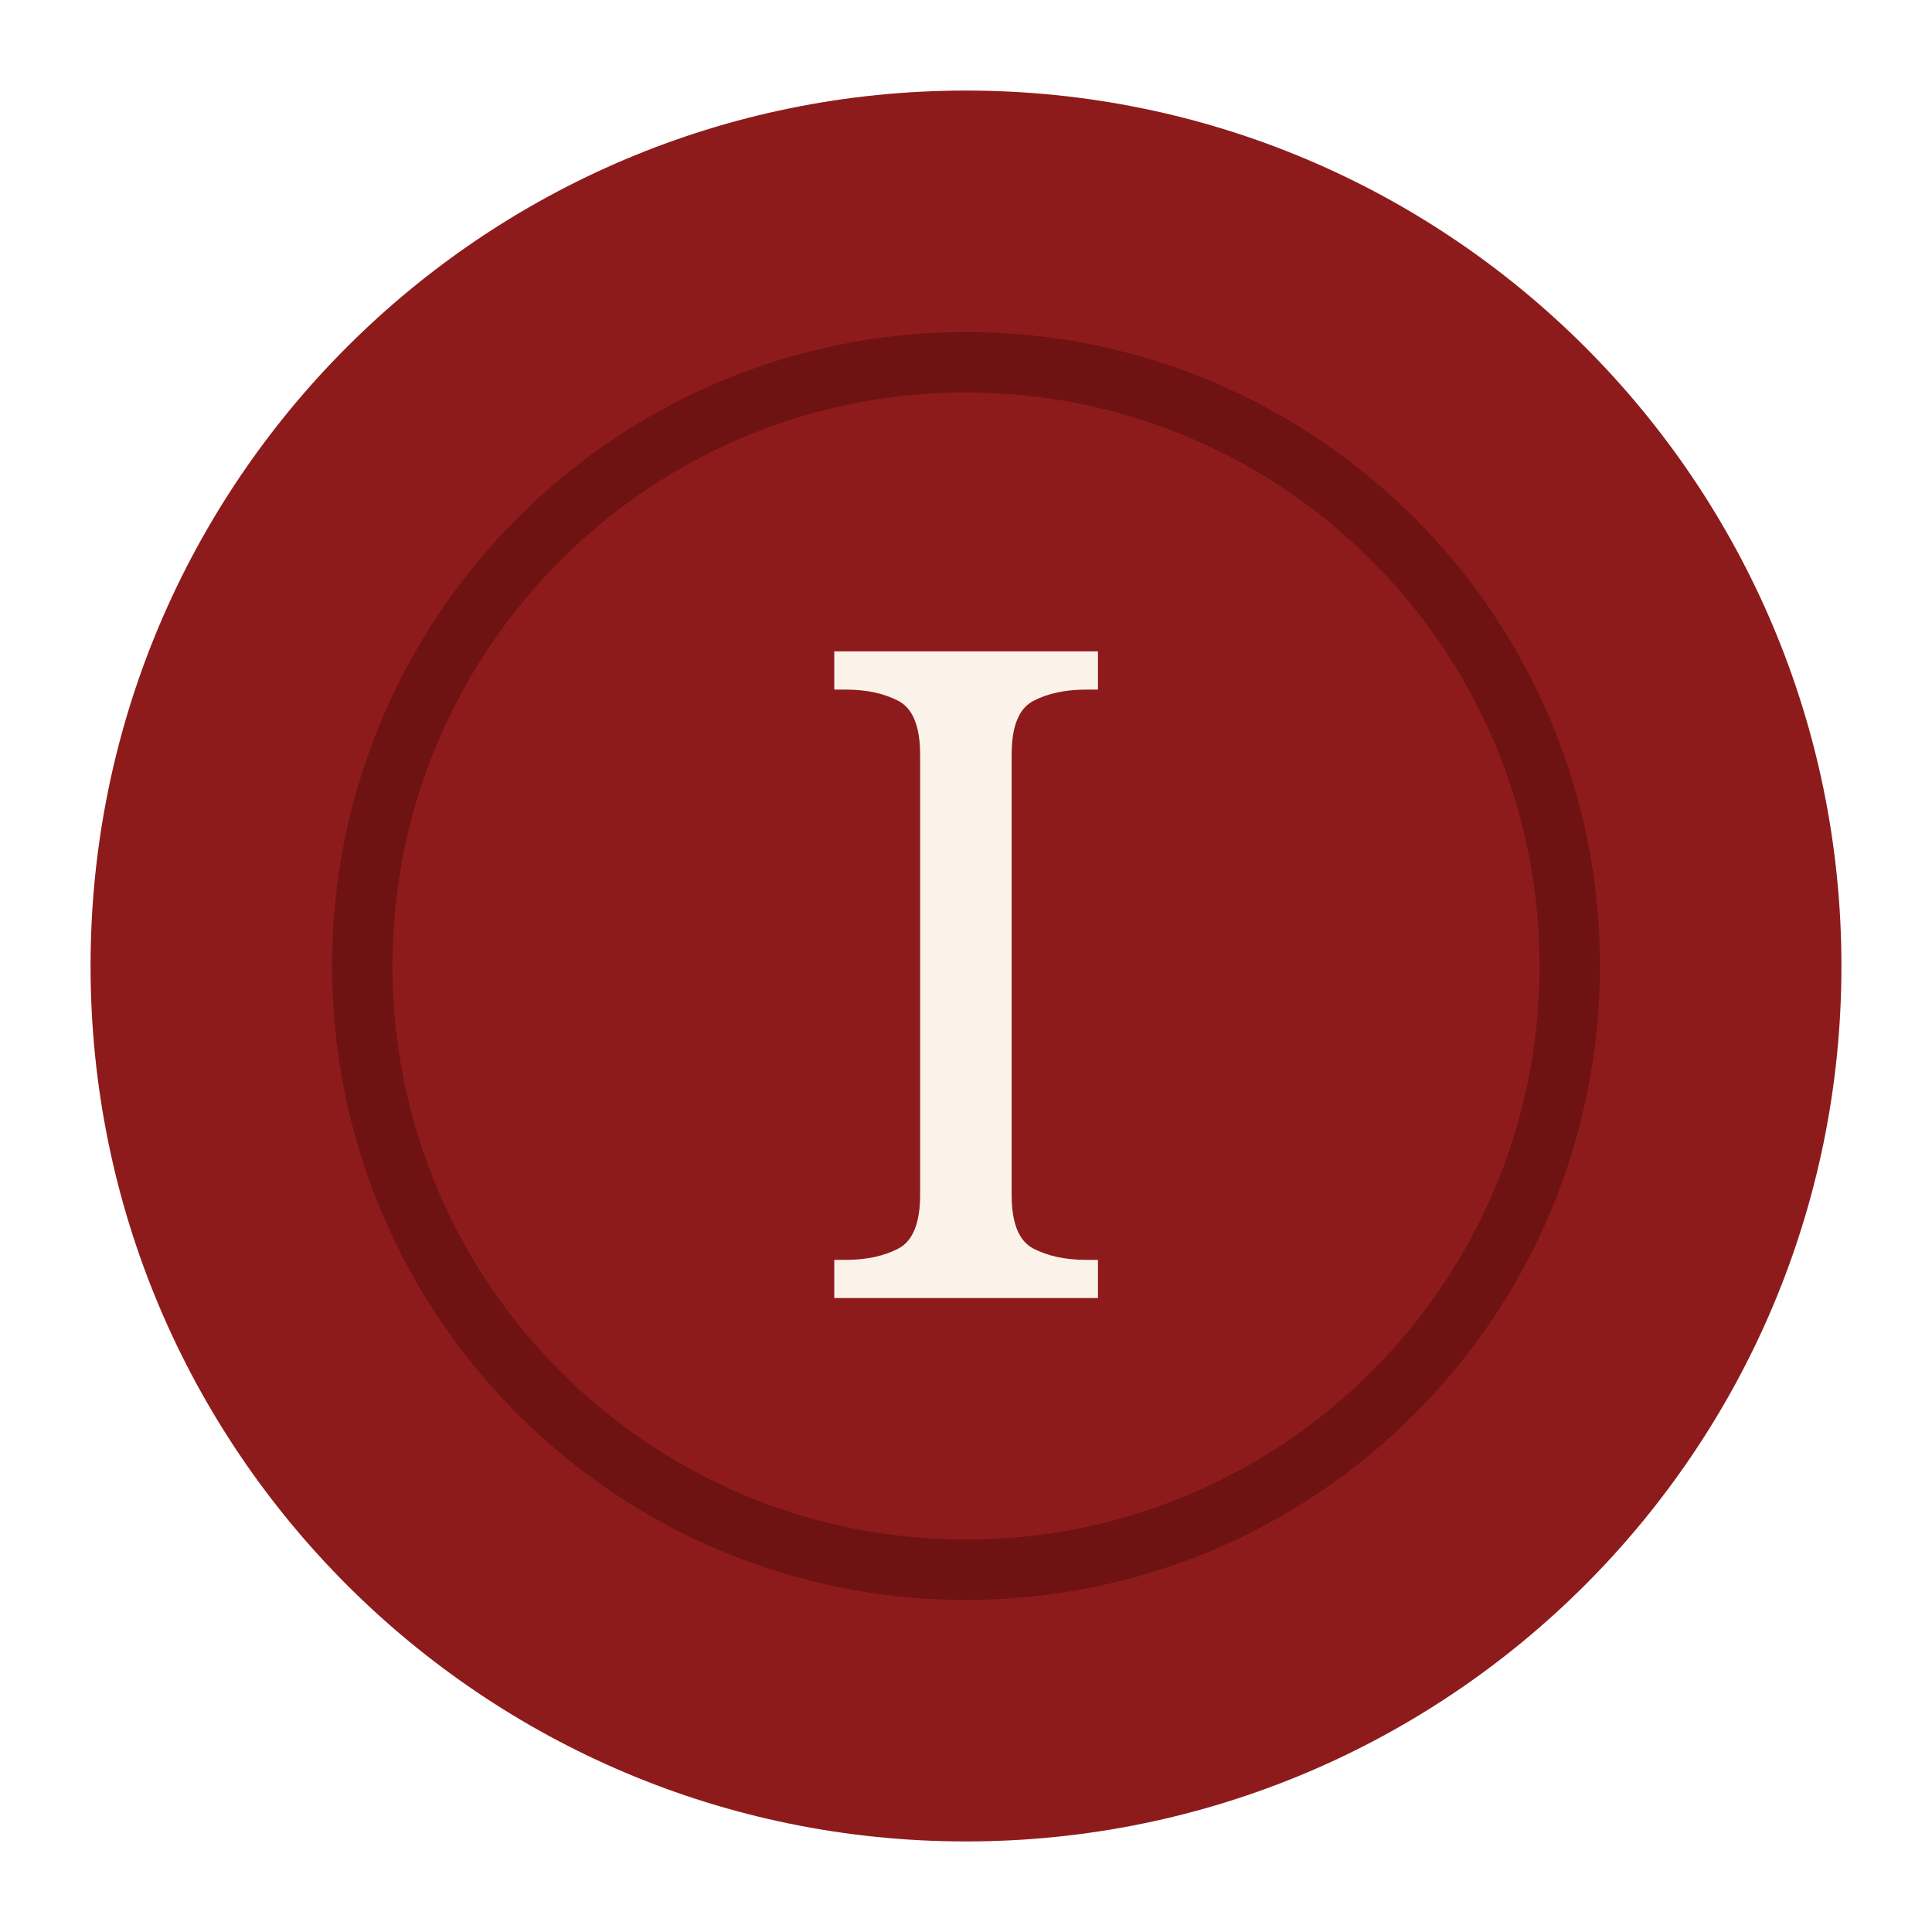
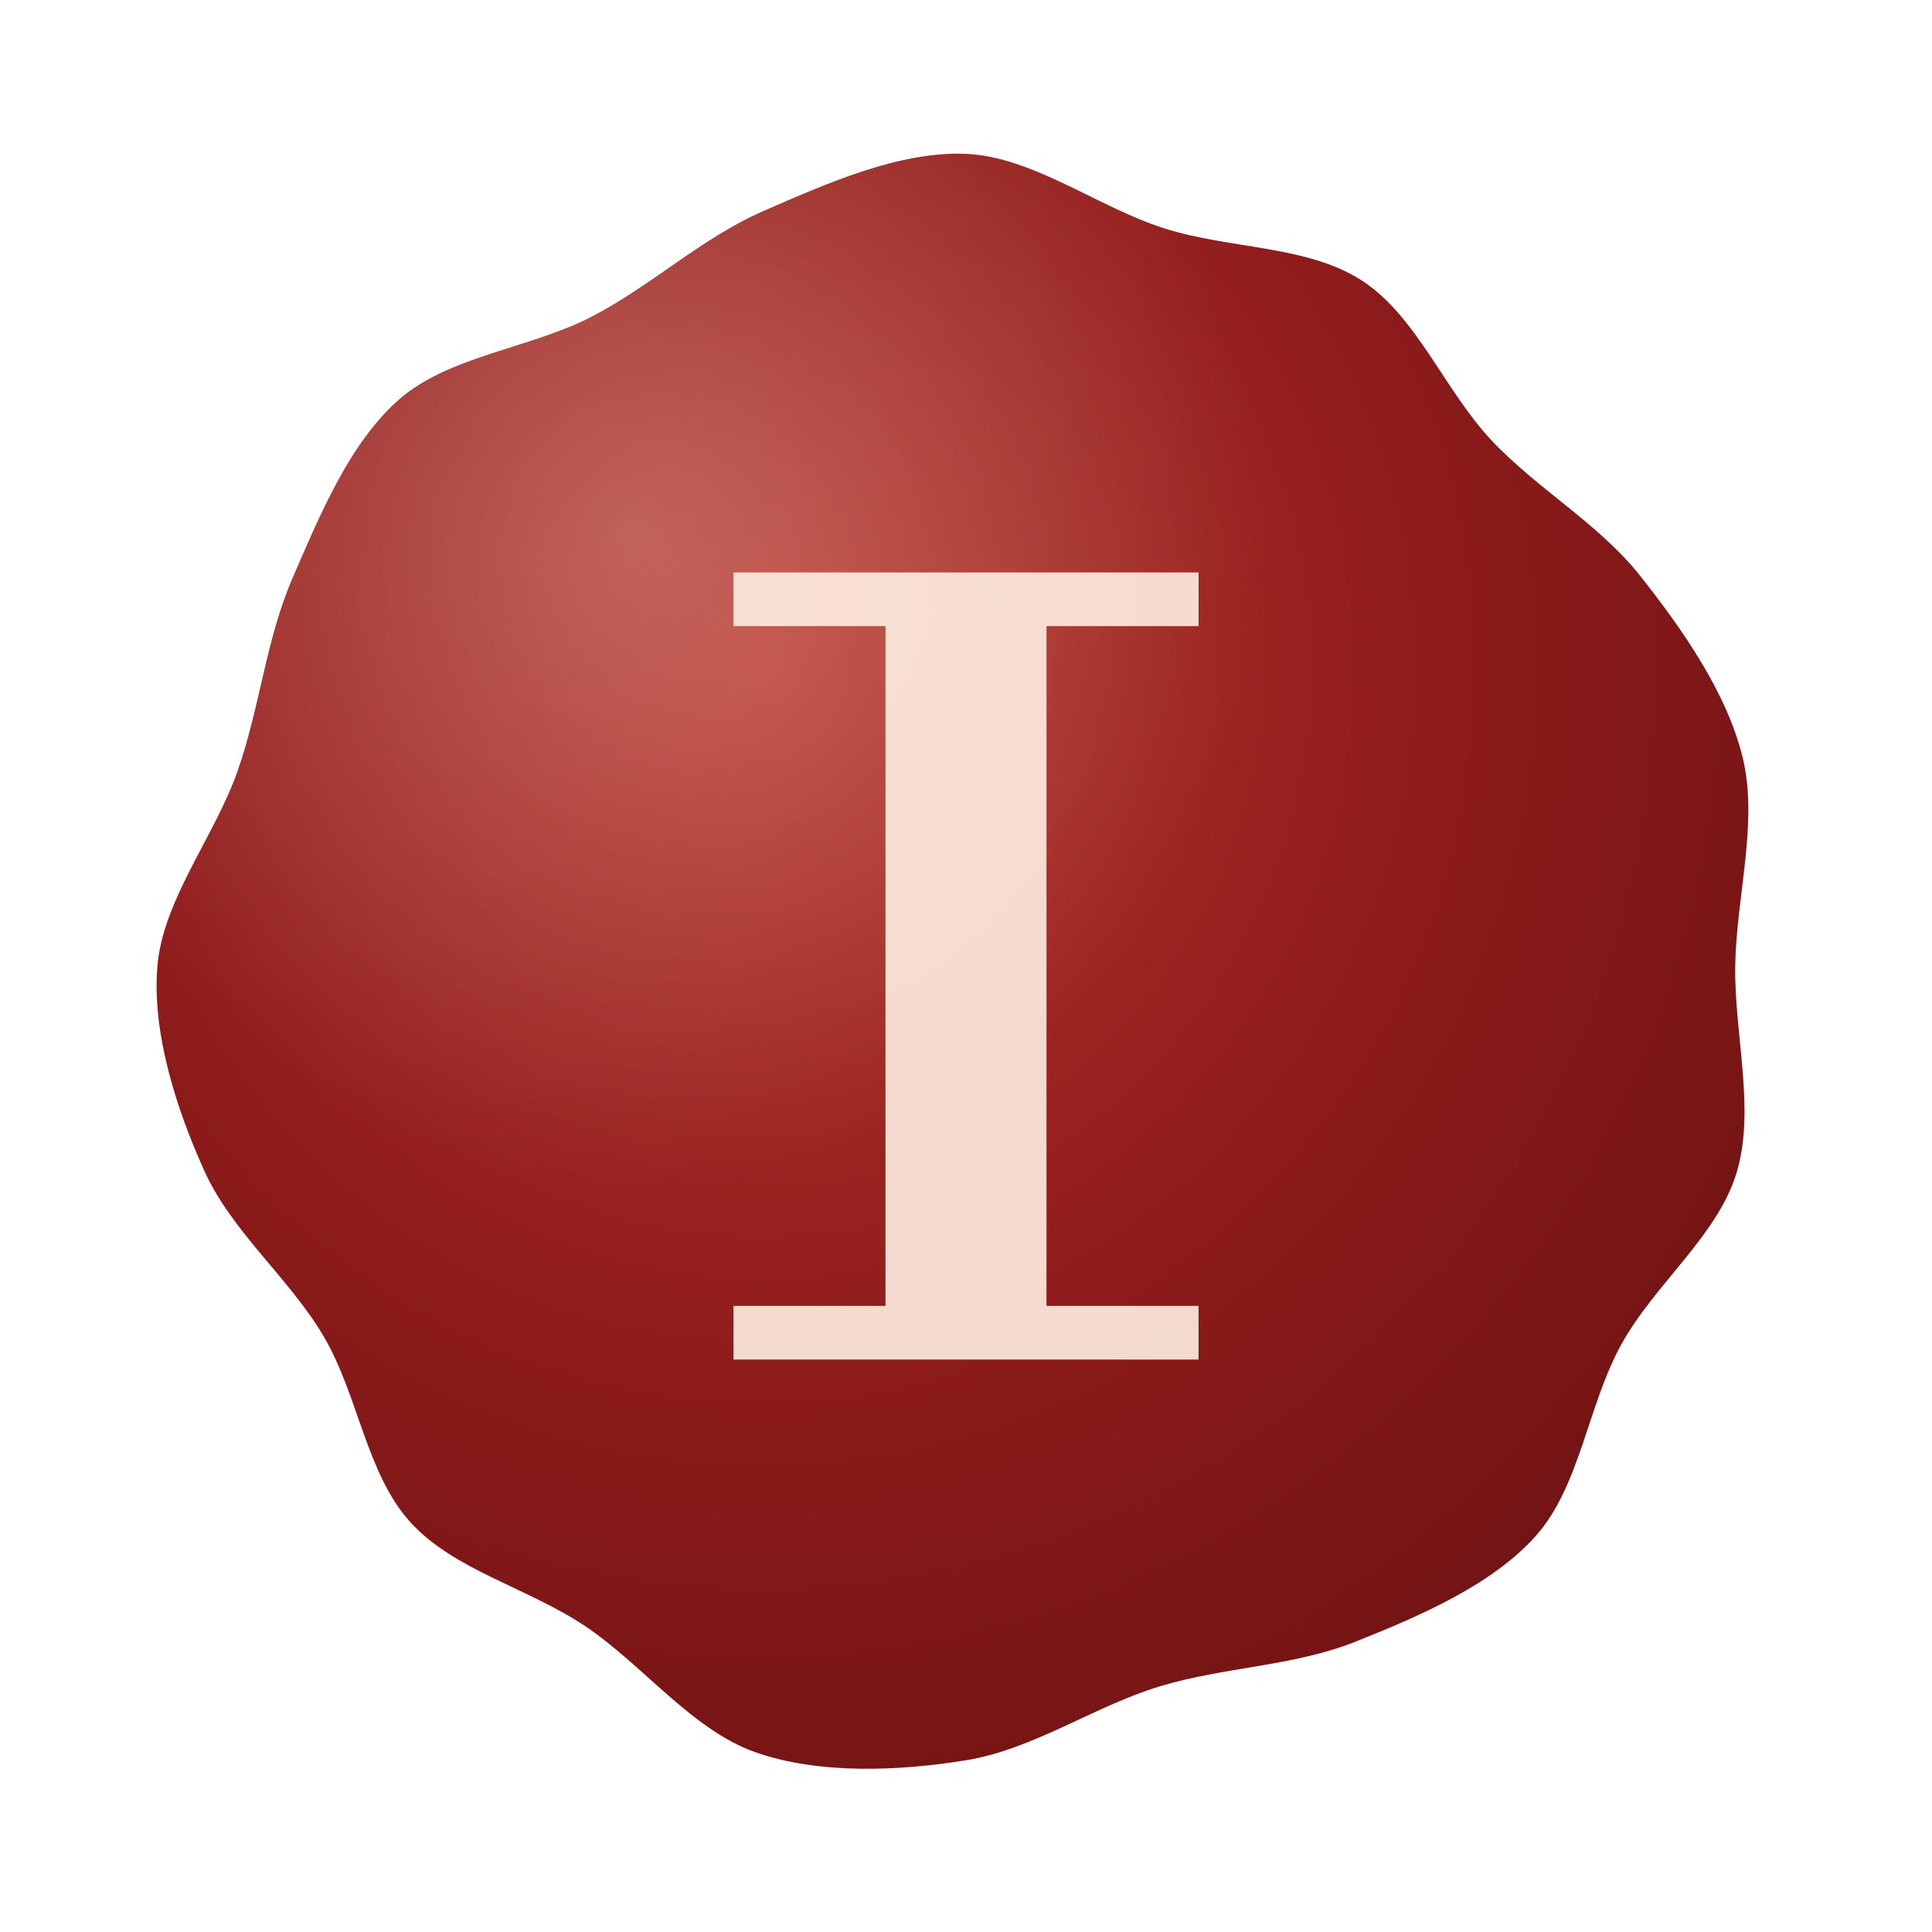
- <svg xmlns="http://www.w3.org/2000/svg" viewBox="0 0 64 64">
-   <circle cx="32" cy="32" r="29" fill="#8e1b1b" />
-   <circle cx="32" cy="32" r="20" fill="none" stroke="#6e1212" stroke-width="2" />
-   <text x="32" y="43" text-anchor="middle" font-family="Georgia,serif" font-size="30" fill="#fbf3ea">I</text>
+ <svg xmlns="http://www.w3.org/2000/svg" viewBox="-8 -8 216 216" width="64" height="64">
+   <defs>
+     <radialGradient id="b" cx="38%" cy="32%" r="78%">
+       <stop offset="0" stop-color="#b8382c" />
+       <stop offset="0.55" stop-color="#8e1b1b" />
+       <stop offset="1" stop-color="#6e1212" />
+     </radialGradient>
+     <radialGradient id="s" cx="30%" cy="24%" r="40%">
+       <stop offset="0" stop-color="#fff" stop-opacity="0.24" />
+       <stop offset="1" stop-color="#fff" stop-opacity="0" />
+     </radialGradient>
+   </defs>
+   <path d="M186.00,100.00 C185.89,107.73 188.28,116.04 186.16,123.09 C184.04,130.14 177.01,135.53 173.27,142.30 C169.52,149.07 168.65,158.17 163.71,163.71 C158.77,169.25 150.62,172.71 143.60,175.52 C136.58,178.33 128.85,178.34 121.59,180.56 C114.32,182.77 107.52,187.58 100.00,188.80 C92.48,190.02 83.55,190.40 76.45,187.90 C69.35,185.40 63.83,178.08 57.40,173.79 C50.97,169.49 42.71,167.54 37.85,162.15 C32.98,156.77 32.05,148.00 28.21,141.45 C24.37,134.90 17.91,129.74 14.81,122.83 C11.70,115.92 8.97,107.44 9.60,100.00 C10.23,92.56 16.05,85.42 18.57,78.18 C21.10,70.94 21.73,63.47 24.74,56.55 C27.75,49.63 31.08,41.50 36.64,36.64 C42.20,31.79 51.31,30.94 58.10,27.43 C64.89,23.92 70.40,18.62 77.38,15.58 C84.36,12.54 92.55,8.88 100.00,9.20 C107.45,9.52 114.73,15.15 122.10,17.51 C129.48,19.87 138.14,19.40 144.25,23.36 C150.36,27.31 153.56,35.72 158.76,41.24 C163.96,46.75 170.75,50.53 175.43,56.45 C180.11,62.37 185.08,69.47 186.84,76.73 C188.60,83.99 186.11,92.27 186.00,100.00 Z" fill="url(#b)" />
+   <path d="M186.00,100.00 C185.89,107.73 188.28,116.04 186.16,123.09 C184.04,130.14 177.01,135.53 173.27,142.30 C169.52,149.07 168.65,158.17 163.71,163.71 C158.77,169.25 150.62,172.71 143.60,175.52 C136.58,178.33 128.85,178.34 121.59,180.56 C114.32,182.77 107.52,187.58 100.00,188.80 C92.48,190.02 83.55,190.40 76.45,187.90 C69.35,185.40 63.83,178.08 57.40,173.79 C50.97,169.49 42.71,167.54 37.85,162.15 C32.98,156.77 32.05,148.00 28.21,141.45 C24.37,134.90 17.91,129.74 14.81,122.83 C11.70,115.92 8.97,107.44 9.60,100.00 C10.23,92.56 16.05,85.42 18.57,78.18 C21.10,70.94 21.73,63.47 24.74,56.55 C27.75,49.63 31.08,41.50 36.64,36.64 C42.20,31.79 51.31,30.94 58.10,27.43 C64.89,23.92 70.40,18.62 77.38,15.58 C84.36,12.54 92.55,8.88 100.00,9.20 C107.45,9.52 114.73,15.15 122.10,17.51 C129.48,19.87 138.14,19.40 144.25,23.36 C150.36,27.31 153.56,35.72 158.76,41.24 C163.96,46.75 170.75,50.53 175.43,56.45 C180.11,62.37 185.08,69.47 186.84,76.73 C188.60,83.99 186.11,92.27 186.00,100.00 Z" fill="url(#s)" />
+   <path d="M74,56h52v6h-17v76h17v6h-52v-6h17v-76h-17z" fill="rgba(255, 238, 226, 0.9)" />
</svg>
